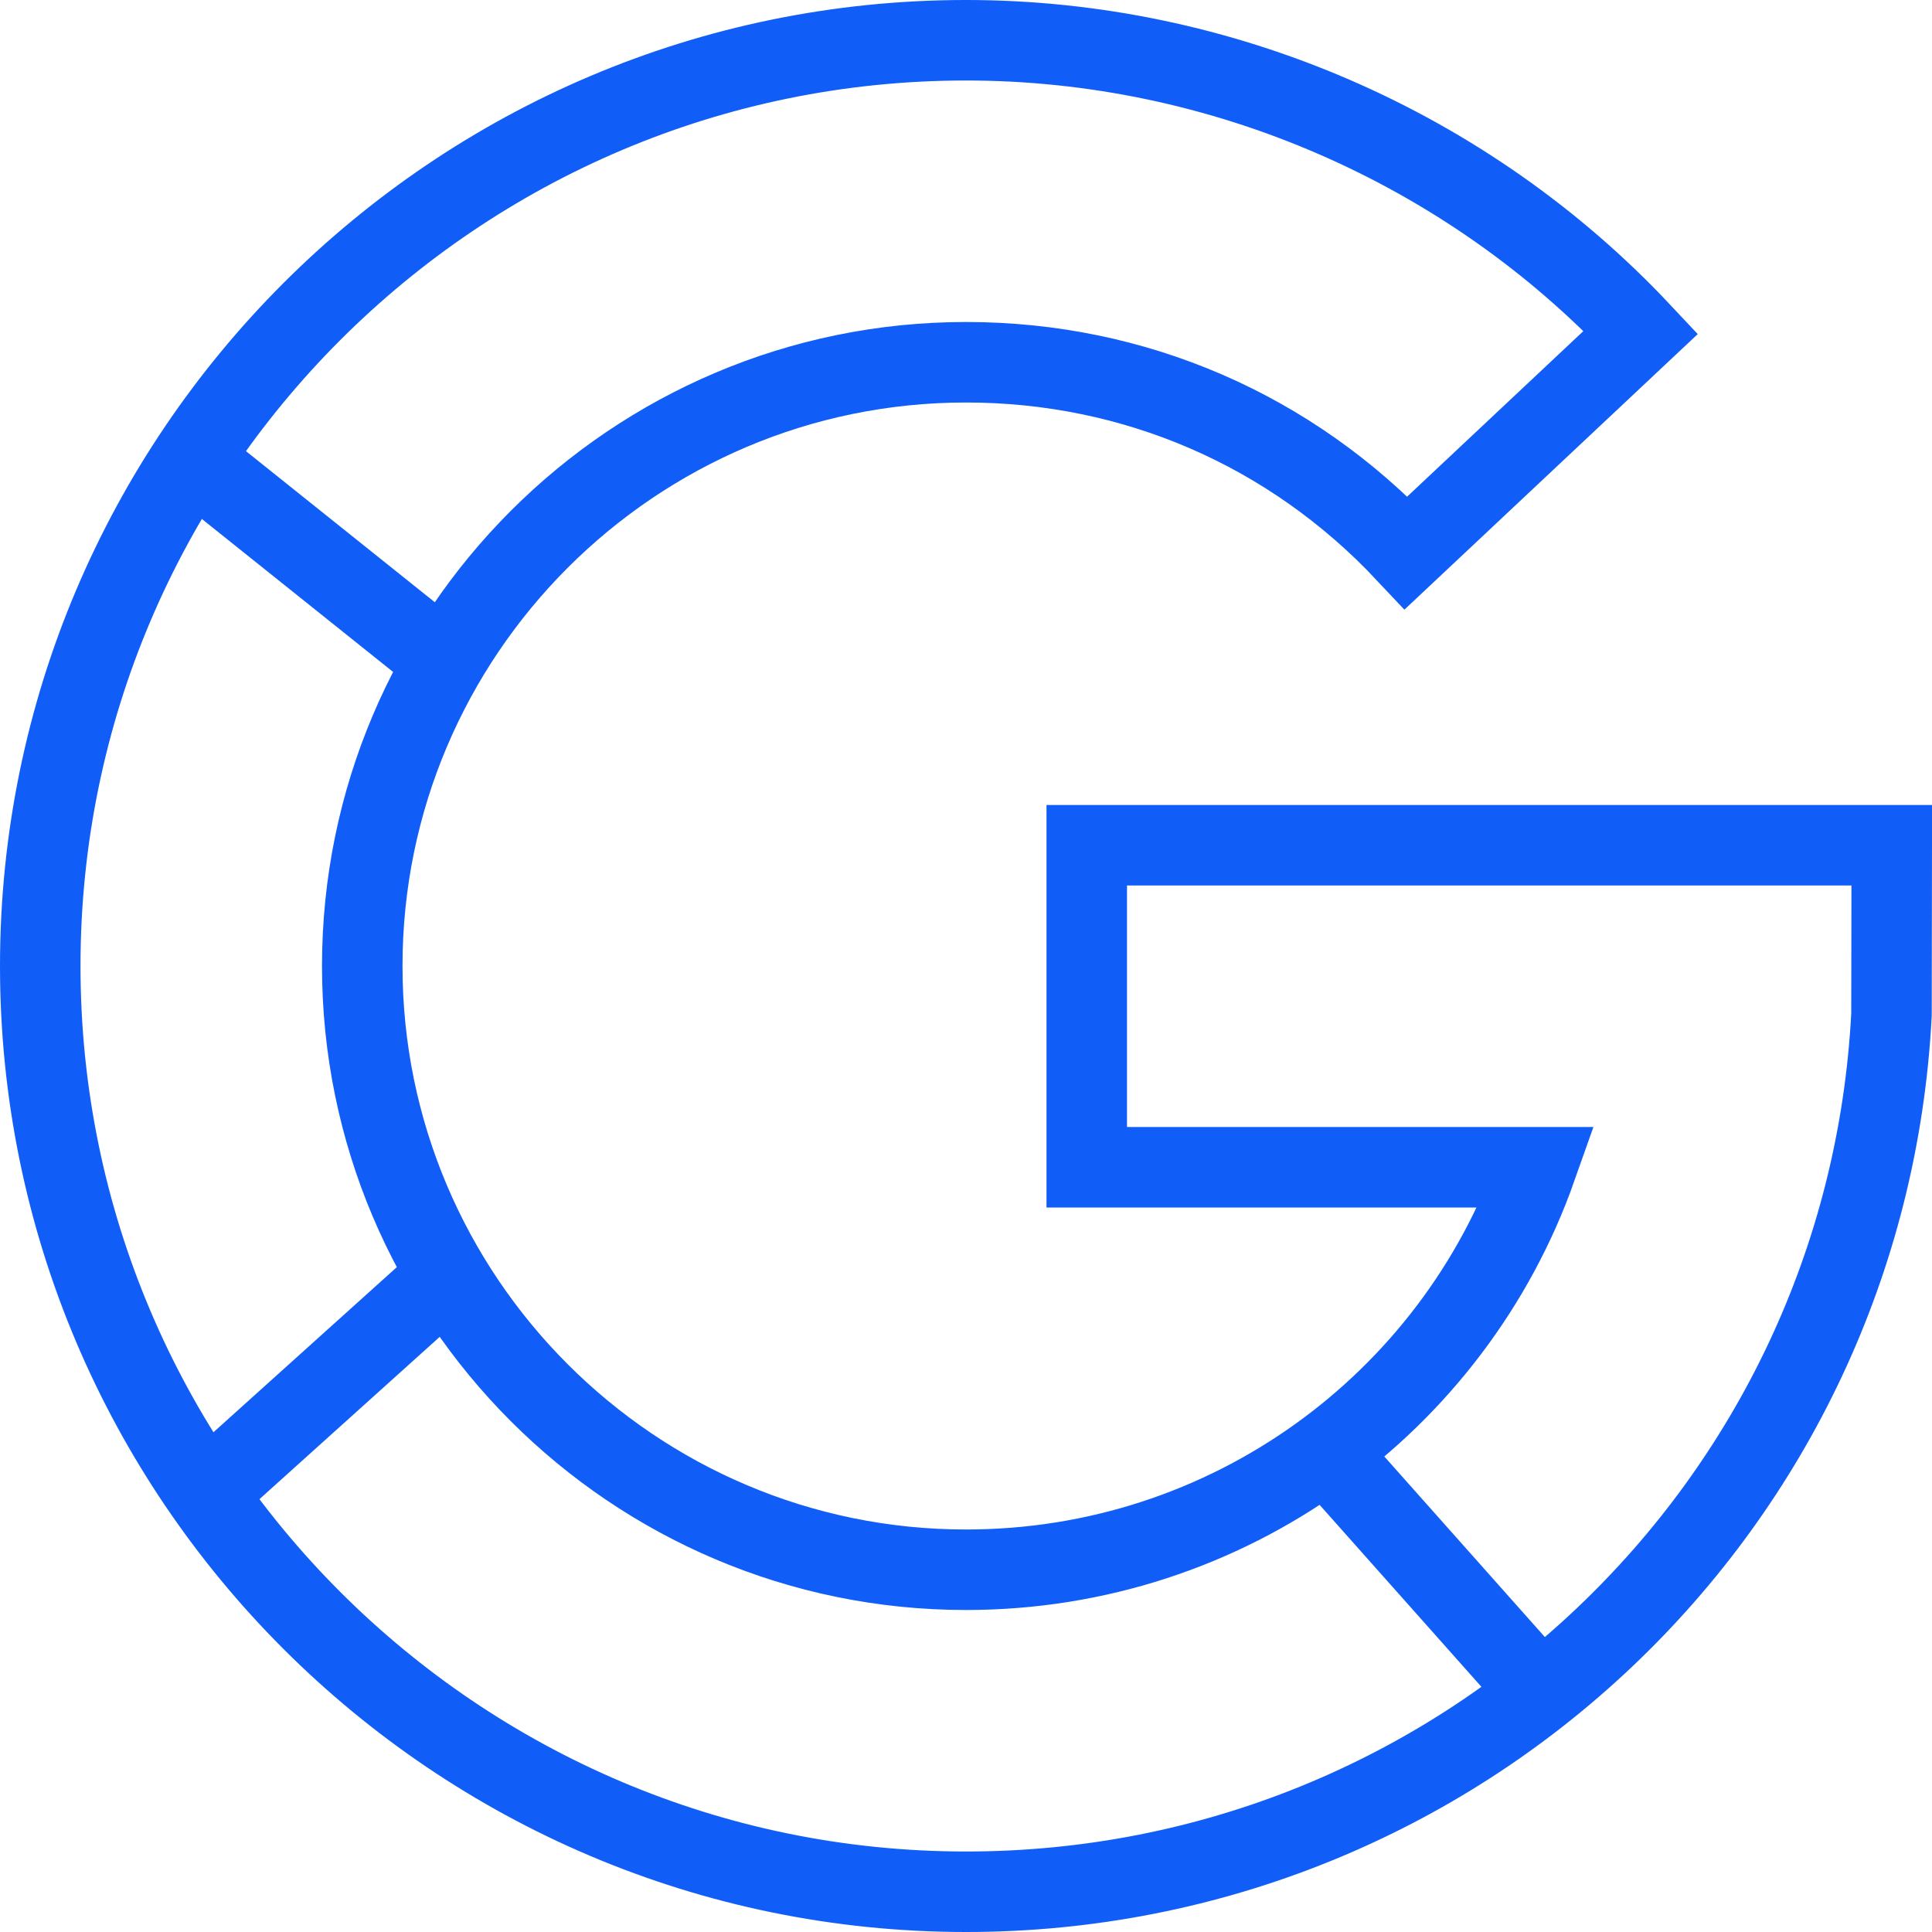
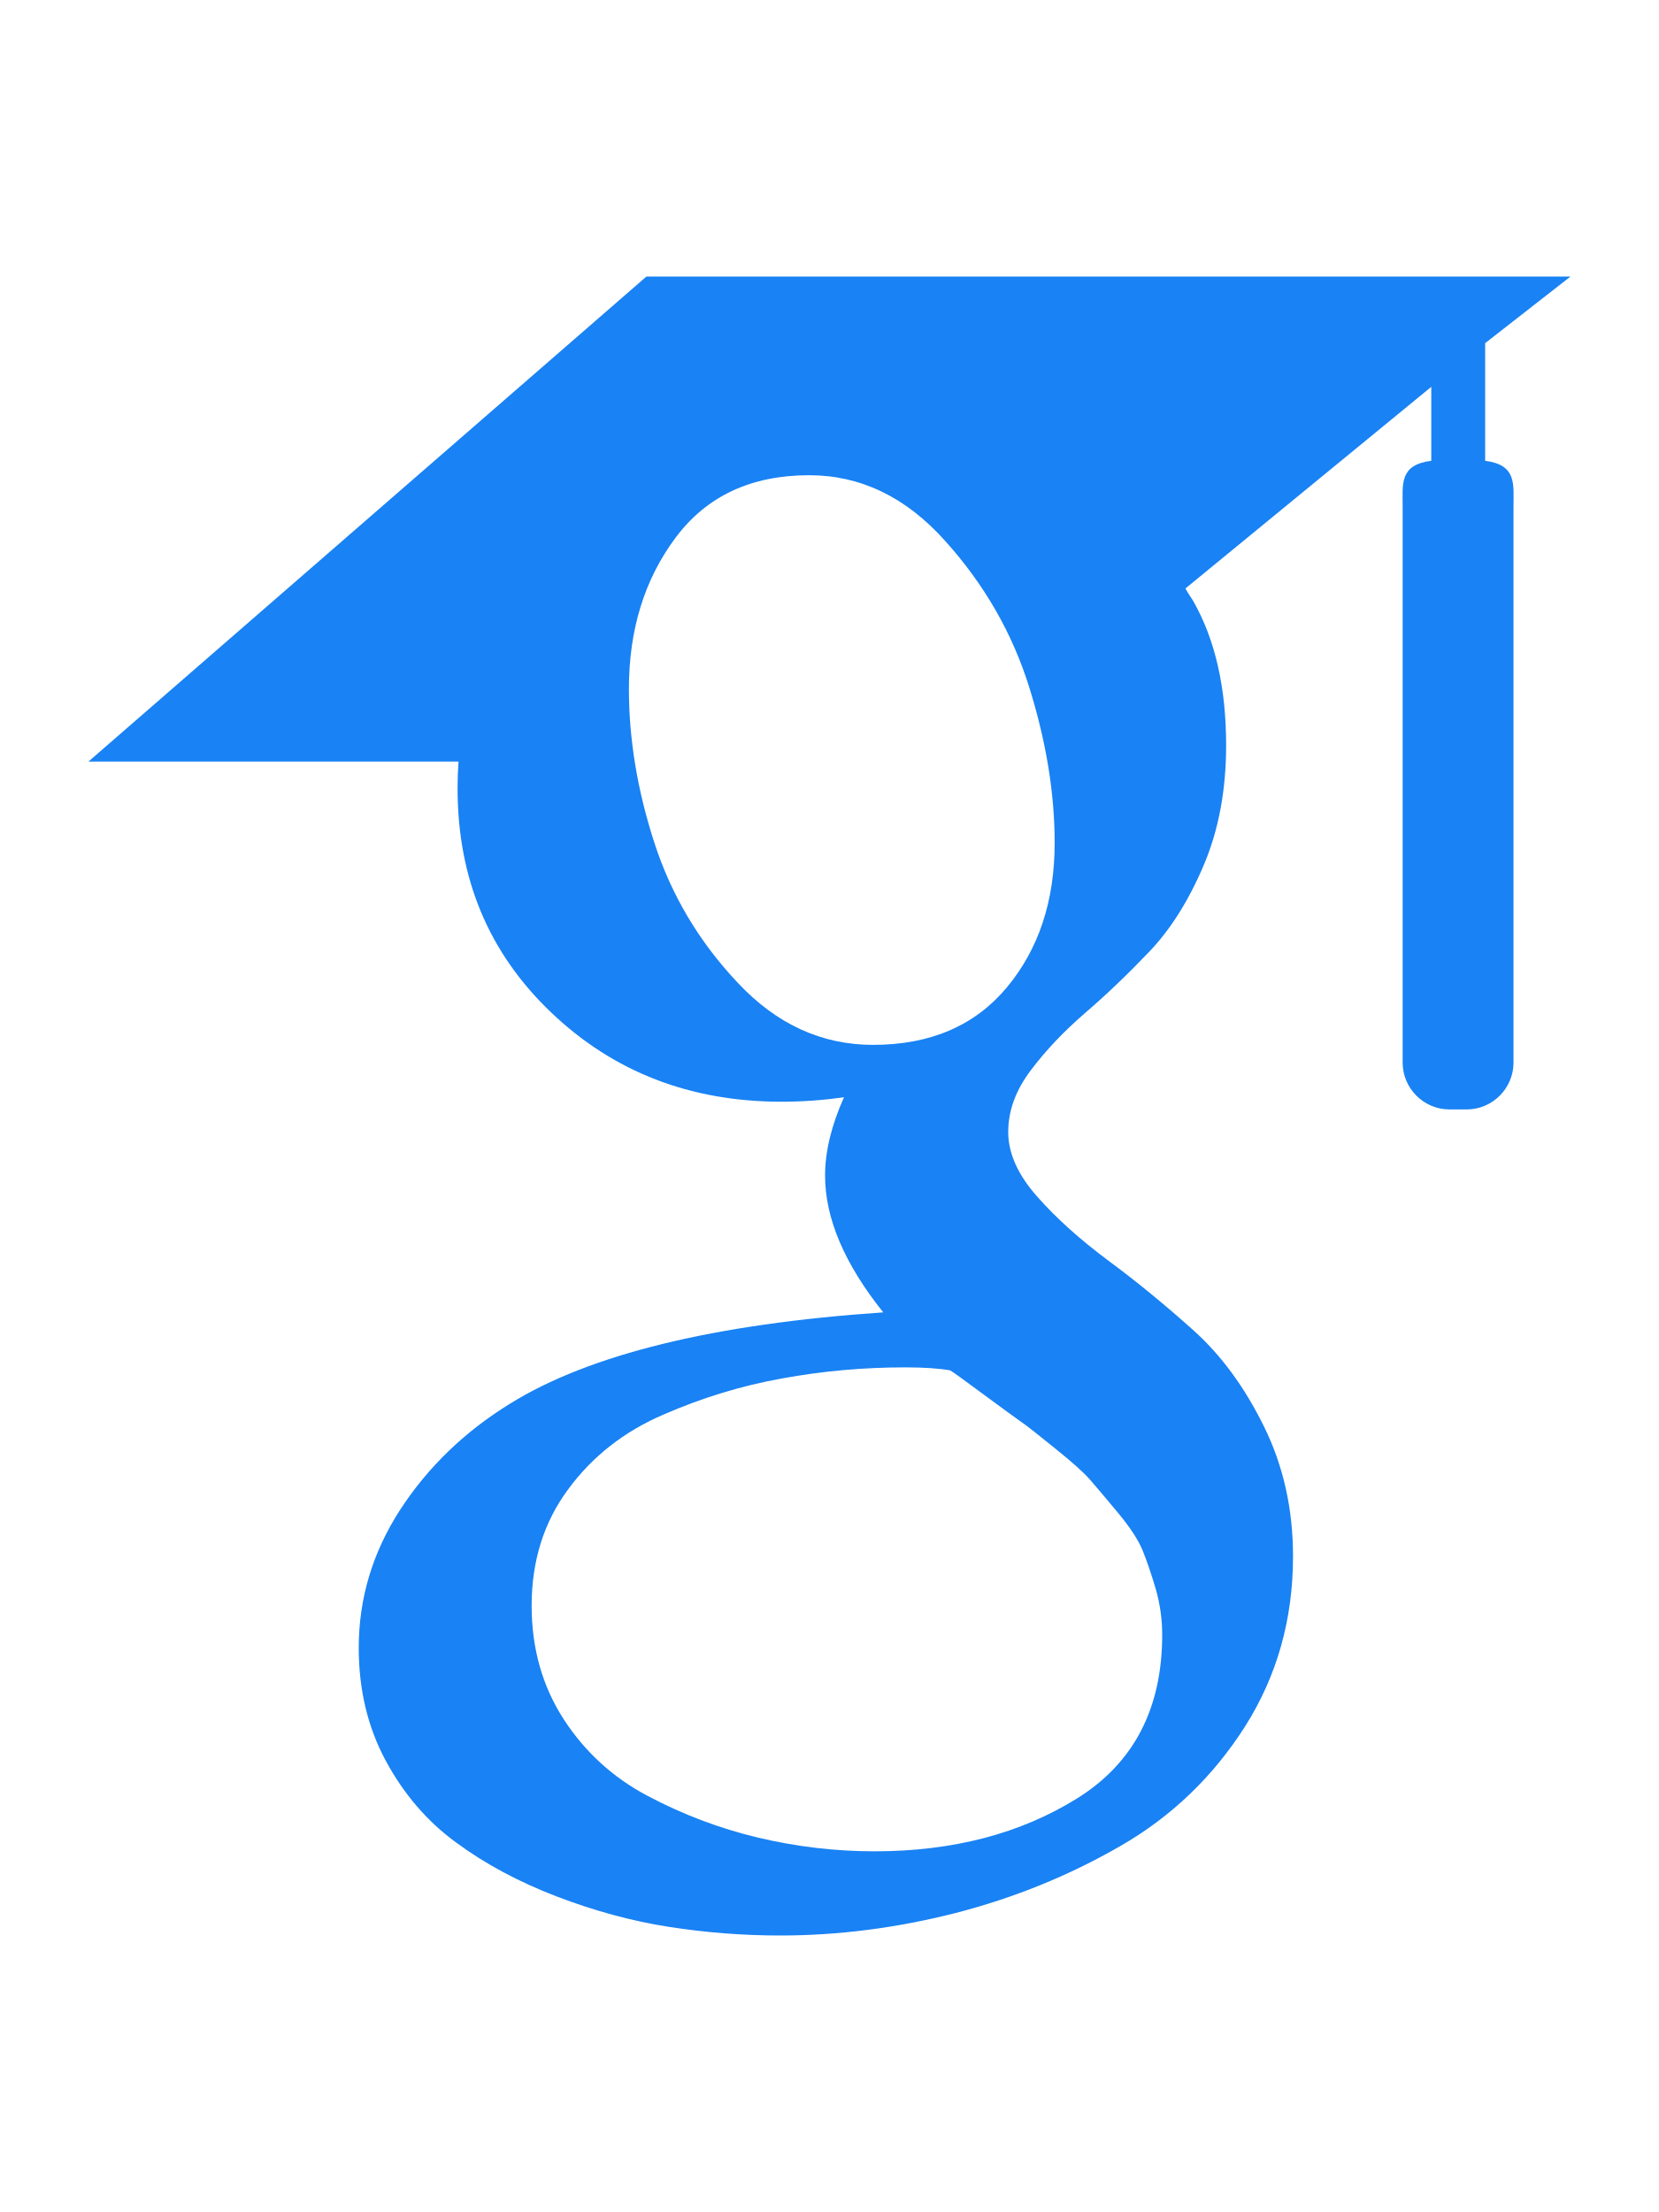
- <svg xmlns="http://www.w3.org/2000/svg" width="36px" height="36px" viewBox="0 0 36 36" version="1.1">
-   <g id="Archive,-sketches,-bits-and-pcs" stroke="none" stroke-width="1" fill="none" fill-rule="evenodd">
-     <g id="scratch" transform="translate(-669, -2318)" stroke="#105EF7" stroke-width="1.5">
-       <g id="icon/logo-new-google" transform="translate(669, 2318)">
-         <path d="M18,35.25 C8.489,35.25 0.75,27.512 0.75,18 C0.75,8.489 8.489,0.75 18,0.75 C22.743,0.75 27.327,2.733 30.575,6.192 L26.202,10.3 C24.052,8.011 21.14,6.75 18,6.75 C11.796,6.75 6.75,11.797 6.75,18 C6.75,24.204 11.796,29.25 18,29.25 C22.893,29.25 27.082,26.139 28.631,21.75 L20.25,21.75 L20.25,15.75 L35.25,15.75 L35.245,18.906 C34.77,28.073 27.195,35.25 18,35.25 Z M8.25,12.3 L3.522,8.518 M8.37,23.742 L3.821,27.838 M24.706,27.044 L28.712,31.549" id="Path-2" />
-       </g>
-     </g>
+ <svg xmlns="http://www.w3.org/2000/svg" width="384" height="512" viewBox="0 0 384 512" version="1.1" id="svg8" fill="#1982f4">
+   <defs id="defs2" />
+   <g id="layer6">
+     <path style="stroke-width:0.065" d="M 343.759,106.662 V 79.43 L 363.524,64 H 149.634 L 20.476,176.274 h 85.656 c -0.155,2.125 -0.219,4.046 -0.219,6.226 0,20.845 7.219,38.087 21.672,51.861 14.453,13.797 32.251,20.648 53.327,20.648 4.923,0 9.751,-0.368 14.438,-1.024 -2.907,6.501 -4.375,12.523 -4.375,18.142 0,9.875 4.499,20.43 13.467,31.642 -39.234,2.671 -68.061,9.733 -86.437,21.163 -10.531,6.499 -19,14.704 -25.39,24.531 -6.391,9.899 -9.578,20.515 -9.578,31.962 0,9.648 2.062,18.336 6.219,26.062 4.157,7.726 9.578,14.07 16.312,18.984 6.718,4.968 14.469,9.101 23.219,12.469 8.734,3.344 17.406,5.719 26.061,7.063 8.627,1.342 17.205,1.998 25.706,1.998 13.469,0 26.954,-1.734 40.547,-5.187 13.562,-3.485 26.28,-8.641 38.171,-15.493 11.859,-6.805 21.515,-16.087 28.922,-27.718 7.39,-11.68 11.095,-24.805 11.095,-39.336 0,-11.016 -2.25,-21.039 -6.75,-30.141 -4.469,-9.072 -9.938,-16.541 -16.453,-22.344 -6.501,-5.813 -13,-11.155 -19.515,-15.968 -6.501,-4.845 -12,-9.751 -16.469,-14.813 -4.485,-5.047 -6.734,-10.054 -6.734,-14.984 0,-4.921 1.734,-9.672 5.216,-14.266 3.455,-4.609 7.674,-9.048 12.61,-13.306 4.938,-4.249 9.875,-8.968 14.797,-14.133 4.921,-5.147 9.141,-11.827 12.61,-20.008 3.485,-8.179 5.203,-17.445 5.203,-27.757 0,-13.453 -2.547,-24.461 -7.547,-33.313 -0.594,-1.022 -1.218,-1.803 -1.875,-3.022 l 56.907,-46.672 v 17.119 c -7.394,0.93 -6.624,5.346 -6.624,10.635 v 128.667 c 0,5.958 4.875,10.834 10.834,10.834 h 3.989 c 5.958,0 10.834,-4.875 10.834,-10.834 V 117.293 c 0,-5.277 0.777,-9.688 -6.562,-10.63 z M 236.399,329.141 c 1.141,0.75 3.704,2.781 7.718,6.038 4.05,3.243 6.797,5.696 8.266,7.414 1.439,1.664 3.579,4.165 6.376,7.547 2.813,3.374 4.718,6.304 5.719,8.734 1,2.477 2.016,5.461 3.046,8.946 0.986,3.445 1.485,6.976 1.485,10.562 0,17.048 -6.563,29.68 -19.656,37.859 -13.125,8.181 -28.767,12.274 -46.938,12.274 -9.187,0 -18.203,-1.093 -27.062,-3.195 -8.843,-2.117 -17.312,-5.336 -25.39,-9.602 -8.078,-4.258 -14.578,-10.203 -19.501,-17.797 -4.938,-7.64 -7.406,-16.415 -7.406,-26.25 0,-10.32 2.797,-19.29 8.422,-26.906 5.593,-7.626 12.938,-13.392 22.032,-17.315 9.062,-3.946 18.249,-6.742 27.562,-8.398 9.312,-1.702 18.797,-2.555 28.438,-2.555 4.469,0 7.936,0.251 10.405,0.696 0.455,0.219 3.032,2.07 7.735,5.563 4.704,3.462 7.626,5.595 8.75,6.384 z m -3.358,-100.578 c -7.406,8.859 -17.735,13.288 -30.954,13.288 -11.859,0 -22.298,-4.765 -31.266,-14.312 -9,-9.523 -15.422,-20.328 -19.344,-32.431 -3.938,-12.109 -5.906,-23.984 -5.906,-35.648 0,-13.694 3.595,-25.352 10.781,-34.976 7.187,-9.65 17.499,-14.485 30.938,-14.485 11.875,0 22.374,5.038 31.437,15.157 9.094,10.085 15.61,21.413 19.517,33.968 3.922,12.539 5.873,24.53 5.873,35.984 0,13.447 -3.703,24.61 -11.077,33.454 z" id="path2" />
  </g>
</svg>
